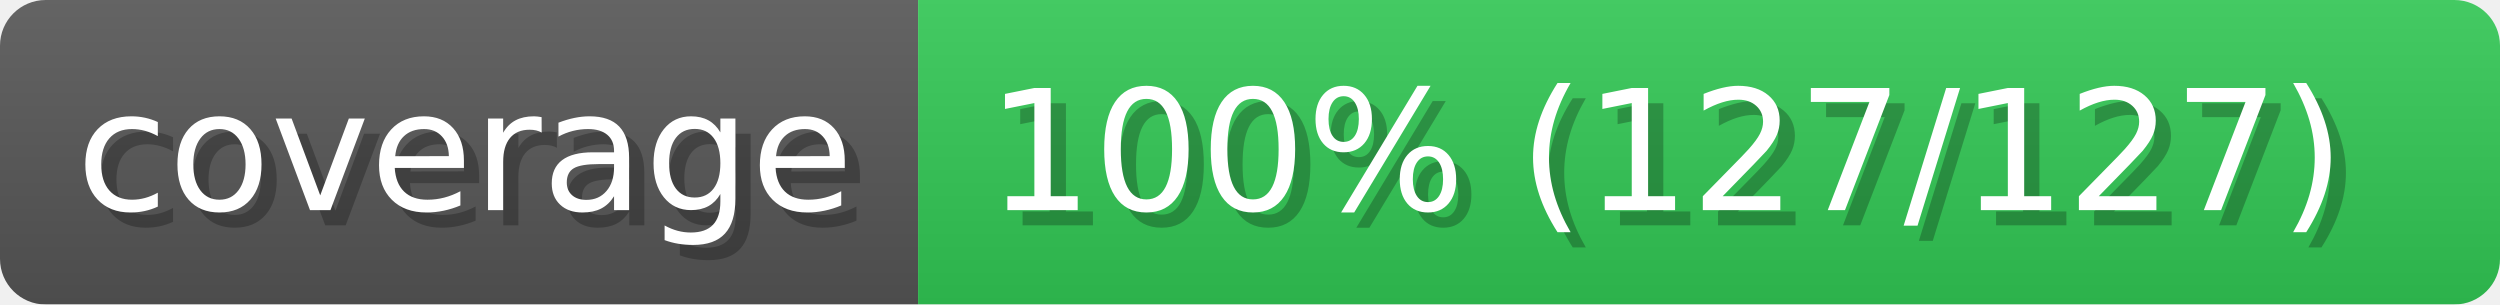
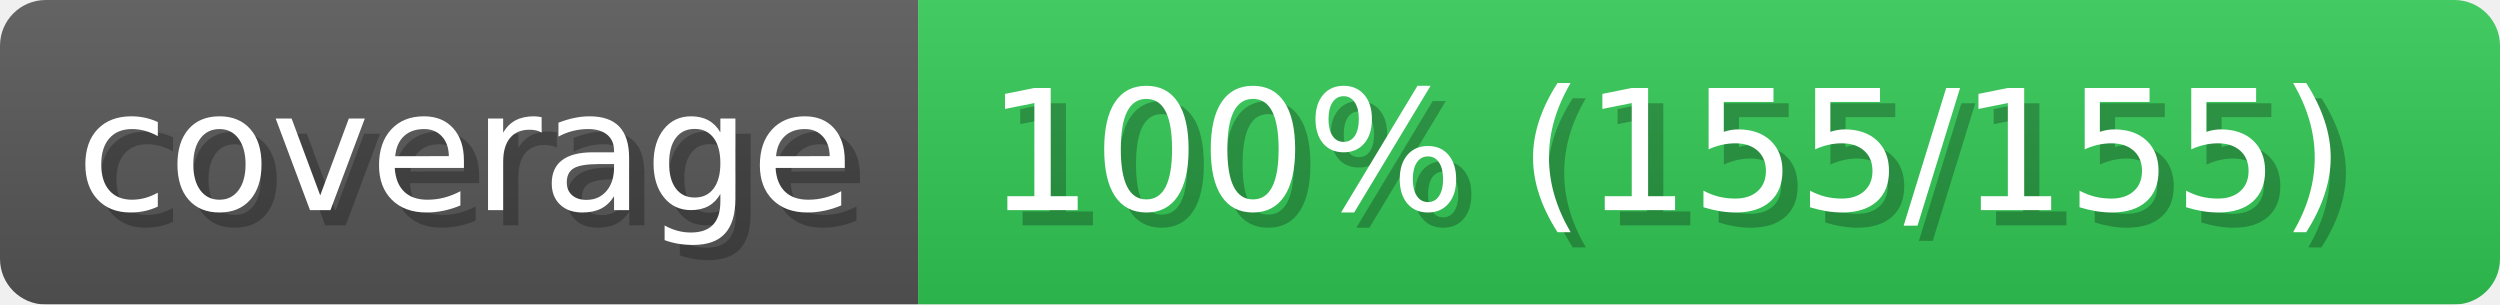
- <svg xmlns="http://www.w3.org/2000/svg" width="164.2" height="20" viewBox="0 0 1642 200" role="img" aria-label="coverage: 100% (127/127)">
+ <svg xmlns="http://www.w3.org/2000/svg" width="164.2" height="20" viewBox="0 0 1642 200" role="img" aria-label="coverage: 100% (155/155)">
  <linearGradient id="a" x2="0" y2="100%">
    <stop offset="0" stop-opacity=".1" stop-color="#EEE" />
    <stop offset="1" stop-opacity=".1" />
  </linearGradient>
  <mask id="m">
    <rect width="1642" height="200" rx="30" fill="#FFF" />
  </mask>
  <g mask="url(#m)">
    <rect width="603" height="200" fill="#555" />
    <rect width="1039" height="200" fill="#31c653" x="603" />
    <rect width="1642" height="200" fill="url(#a)" />
  </g>
  <g aria-hidden="true" fill="#fff" text-anchor="start" font-family="Verdana,DejaVu Sans,sans-serif" font-size="110">
    <text x="60" y="148" textLength="503" fill="#000" opacity="0.25">coverage</text>
    <text x="50" y="138" textLength="503">coverage</text>
-     <text x="658" y="148" textLength="939" fill="#000" opacity="0.25">100% (127/127)</text>
-     <text x="648" y="138" textLength="939">100% (127/127)</text>
+     <text x="658" y="148" textLength="939" fill="#000" opacity="0.25">100% (155/155)</text>
+     <text x="648" y="138" textLength="939">100% (155/155)</text>
  </g>
</svg>
